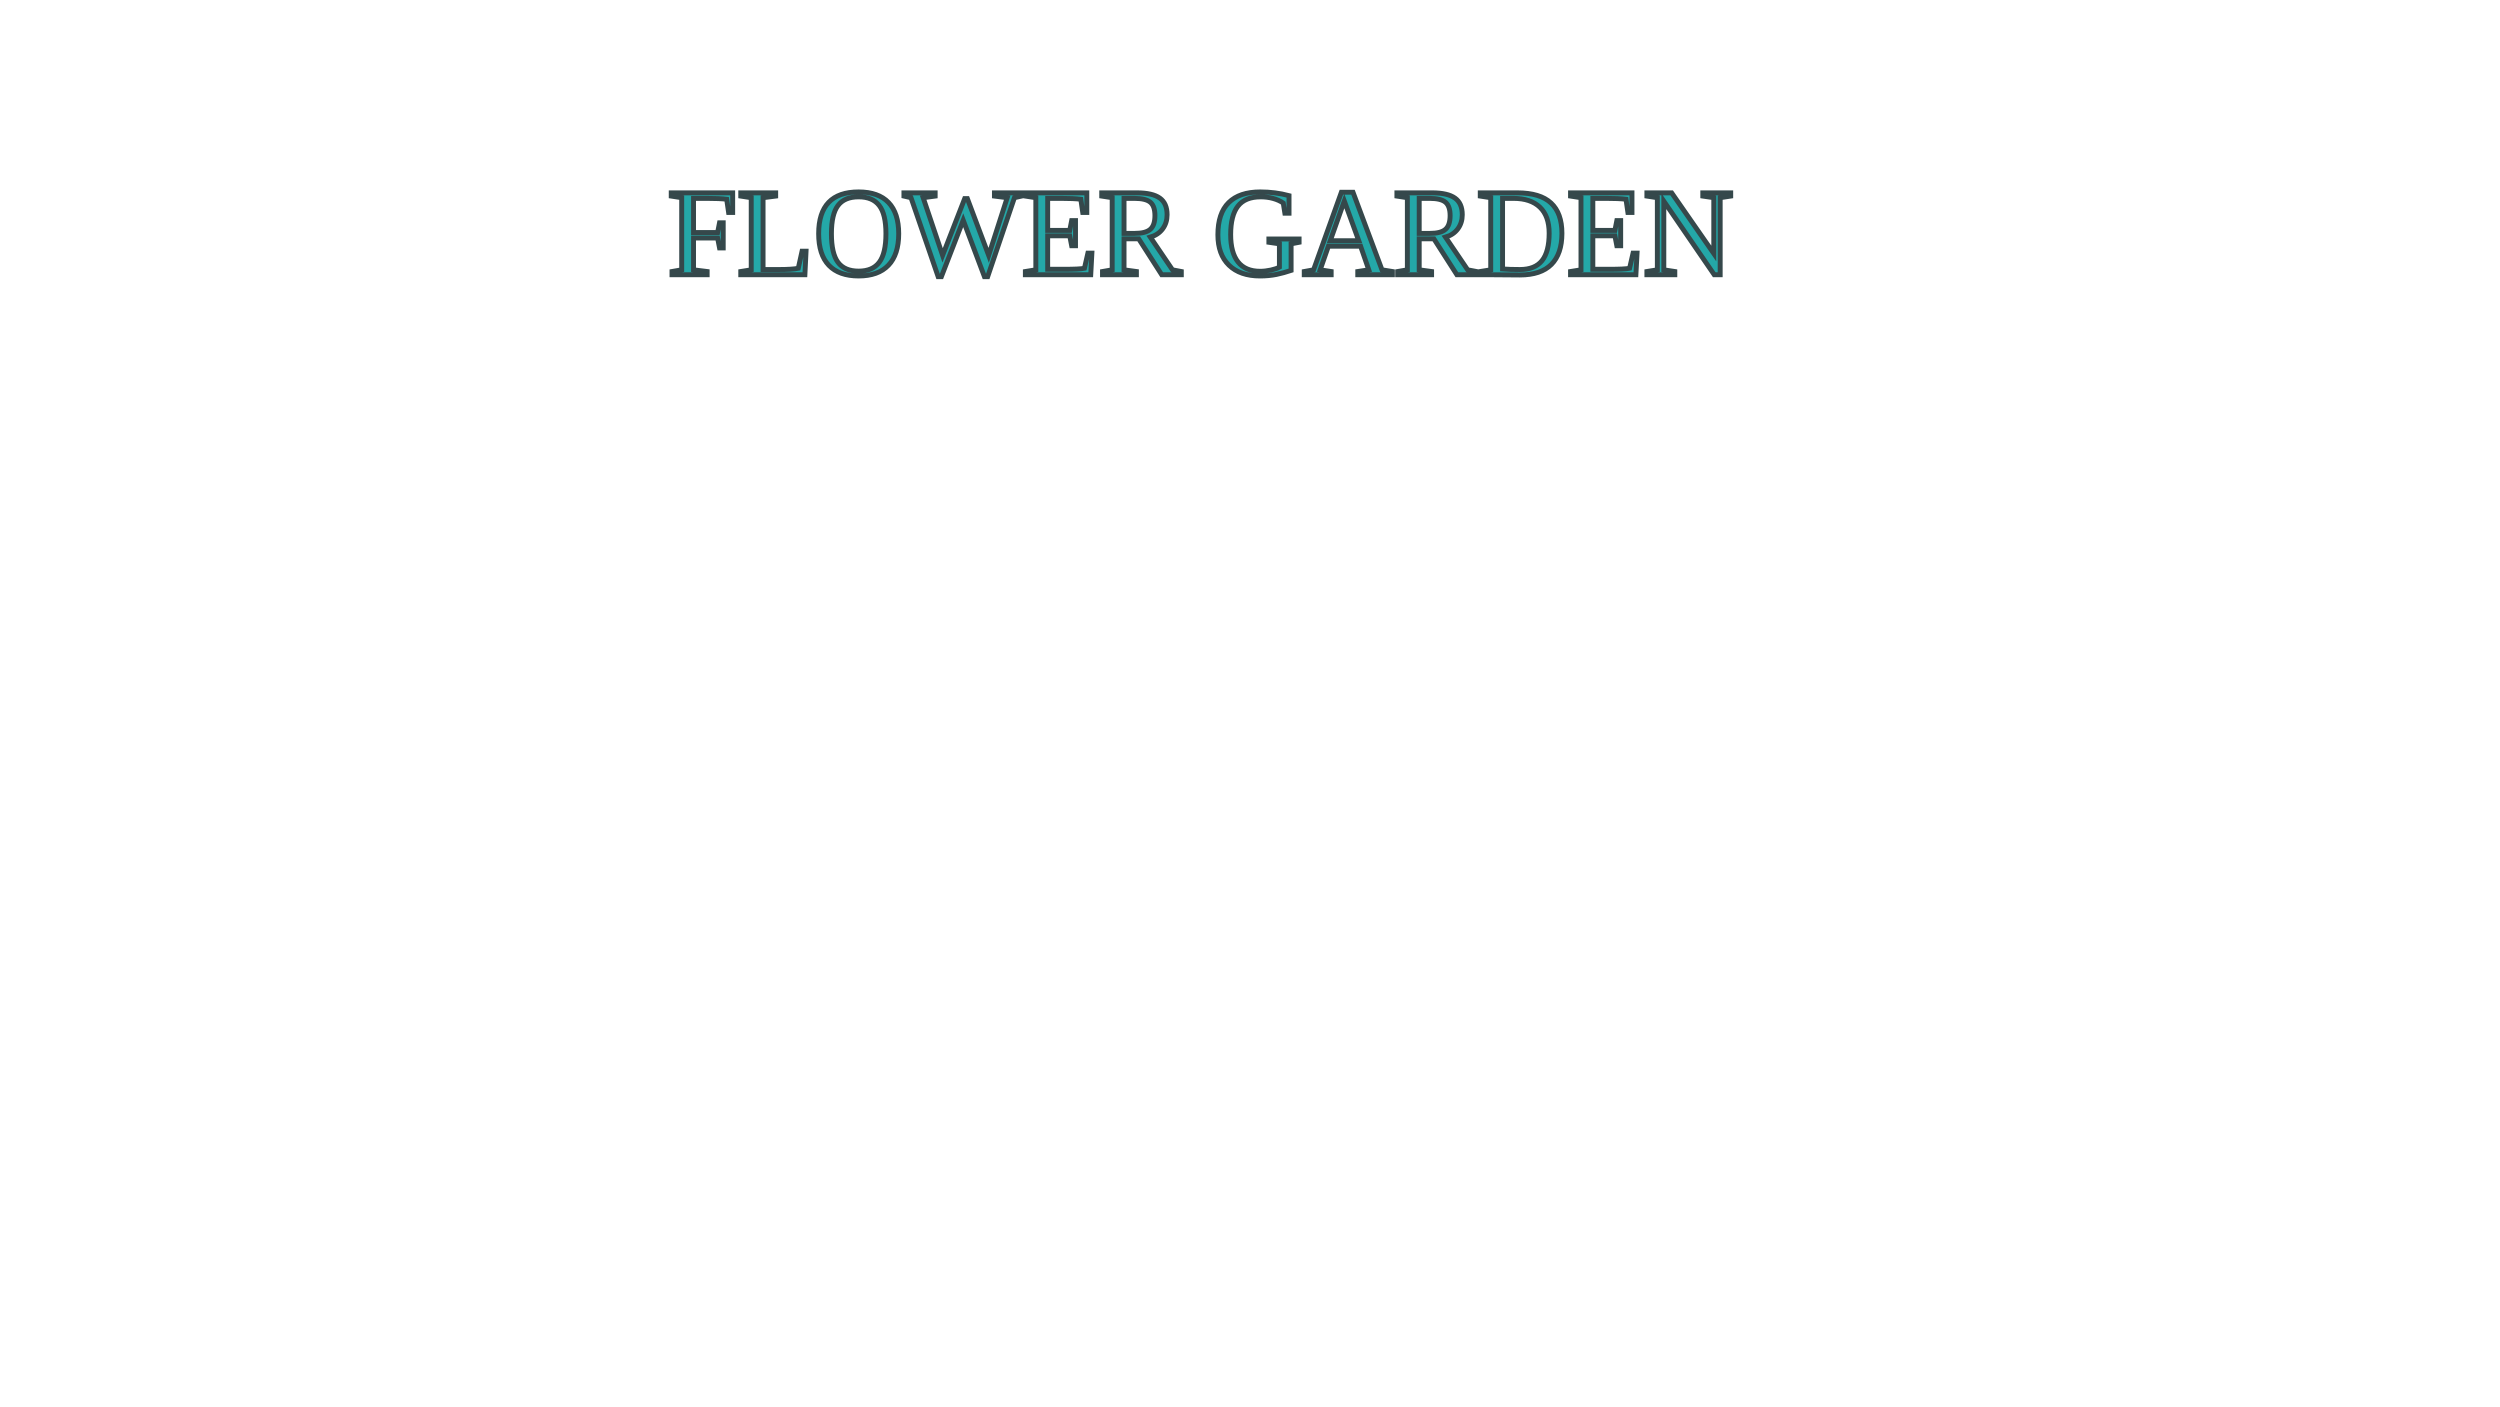
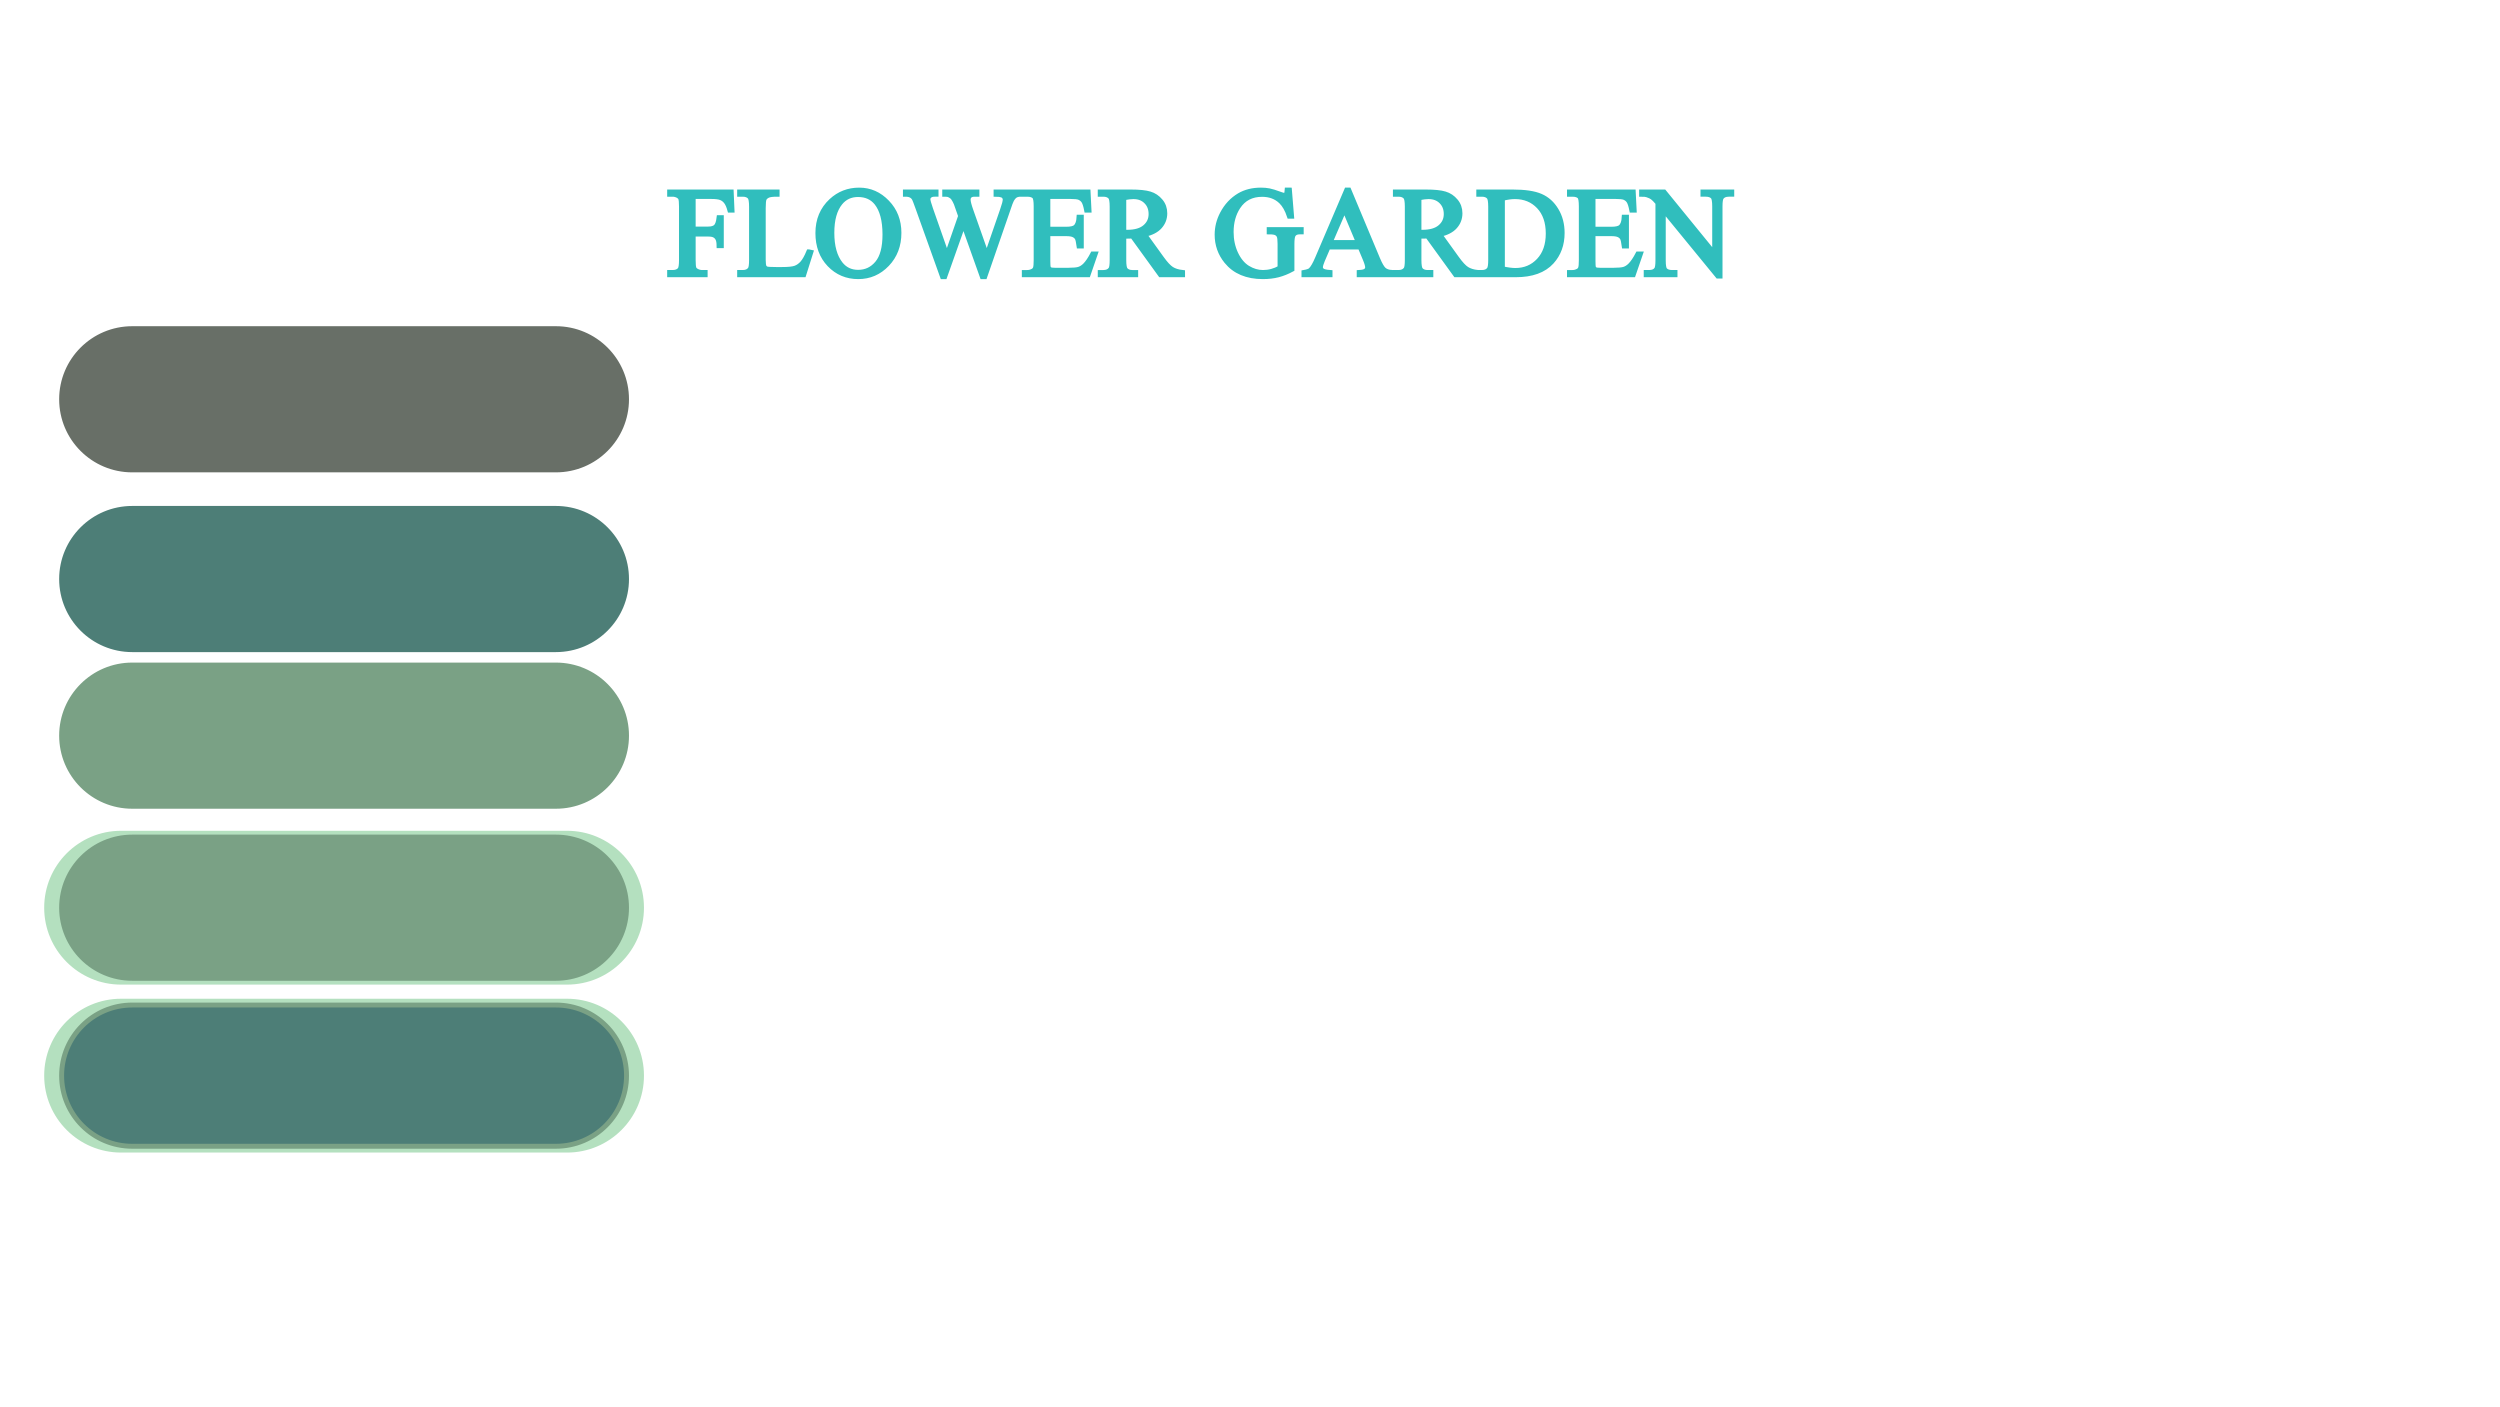
<svg xmlns="http://www.w3.org/2000/svg" width="1920" height="1080" viewBox="0 0 508 285.75" version="1.1" id="svg1">
  <defs id="defs1">
    </defs>
  <g id="layer1">
-     <text xml:space="preserve" style="font-size:25.4px;fill:#24a8a8;fill-opacity:1;stroke:#35484b;stroke-width:1;stroke-dasharray:none" x="135.659" y="55.829" id="text16">
-       <tspan id="tspan16" style="font-style:normal;font-variant:normal;font-weight:normal;font-stretch:normal;font-size:25.4px;font-family:'Times New Roman';-inkscape-font-specification:'Times New Roman, ';fill:#24a8a8;stroke:#35484b;stroke-width:1;stroke-dasharray:none" x="135.659" y="55.829">FLOWER GARDEN</tspan>
+     <rect style="fill:#b4e0bf;fill-opacity:1;stroke:#b4e0bf;stroke-width:1.053;stroke-dasharray:none" id="rect20" width="120.823" height="30.206" x="9.505" y="169.341" ry="15.103" />
+     <path style="font-size:25.4px;font-family:'Times New Roman';-inkscape-font-specification:'Times New Roman, ';fill:#30bebd;stroke:#30bebd" d="m 140.856,39.929 v 6.61 h 3.063 q 1.054,0 1.538,-0.459 0.496,-0.471 0.657,-1.848 h 0.459 v 5.693 h -0.459 q -0.012,-0.98 -0.26,-1.439 -0.236,-0.459 -0.67,-0.682 -0.422,-0.236 -1.265,-0.236 h -3.063 v 5.283 q 0,1.277 0.161,1.687 0.124,0.31 0.521,0.533 0.546,0.298 1.141,0.298 h 0.608 v 0.459 h -7.218 v -0.459 h 0.595 q 1.042,0 1.513,-0.608 0.298,-0.397 0.298,-1.91 V 41.988 q 0,-1.277 -0.161,-1.687 -0.124,-0.31 -0.508,-0.533 -0.533,-0.298 -1.141,-0.298 h -0.595 v -0.459 h 12.514 l 0.161,3.696 h -0.434 q -0.322,-1.178 -0.757,-1.724 -0.422,-0.558 -1.054,-0.806 -0.62,-0.248 -1.935,-0.248 z m 23.49,11.249 0.409,0.087 -1.439,4.564 h -13.022 v -0.459 h 0.633 q 1.067,0 1.525,-0.695 0.26,-0.397 0.26,-1.836 V 41.988 q 0,-1.575 -0.347,-1.972 -0.484,-0.546 -1.439,-0.546 h -0.633 v -0.459 h 7.615 v 0.459 q -1.339,-0.012 -1.885,0.248 -0.533,0.26 -0.732,0.657 -0.198,0.397 -0.198,1.898 v 10.567 q 0,1.029 0.198,1.414 0.149,0.26 0.459,0.384 0.31,0.124 1.935,0.124 h 1.228 q 1.935,0 2.716,-0.285 0.781,-0.285 1.426,-1.005 0.645,-0.732 1.29,-2.294 z m 10.244,-12.551 q 3.274,0 5.668,2.493 2.406,2.48 2.406,6.201 0,3.832 -2.418,6.362 -2.418,2.53 -5.854,2.53 -3.473,0 -5.842,-2.468 -2.356,-2.468 -2.356,-6.387 0,-4.006 2.729,-6.536 2.369,-2.195 5.668,-2.195 z m -0.236,0.905 q -2.257,0 -3.621,1.674 -1.699,2.084 -1.699,6.102 0,4.118 1.761,6.338 1.352,1.687 3.572,1.687 2.369,0 3.907,-1.848 1.55,-1.848 1.55,-5.829 0,-4.316 -1.699,-6.437 -1.364,-1.687 -3.77,-1.687 z m 33.065,-0.521 v 0.459 q -0.657,0 -1.067,0.236 -0.409,0.236 -0.781,0.881 -0.248,0.434 -0.781,2.071 l -4.688,13.556 h -0.496 l -3.832,-10.753 -3.808,10.753 h -0.446 L 186.521,42.248 q -0.558,-1.563 -0.707,-1.848 -0.248,-0.471 -0.682,-0.695 -0.422,-0.236 -1.153,-0.236 v -0.459 h 6.226 v 0.459 h -0.298 q -0.657,0 -1.005,0.298 -0.347,0.298 -0.347,0.719 0,0.434 0.546,1.997 l 3.311,9.438 2.791,-8.024 -0.496,-1.414 -0.397,-1.129 q -0.26,-0.62 -0.583,-1.091 -0.161,-0.236 -0.397,-0.397 -0.31,-0.223 -0.62,-0.322 -0.236,-0.074 -0.744,-0.074 v -0.459 h 6.548 v 0.459 h -0.446 q -0.695,0 -1.017,0.298 -0.322,0.298 -0.322,0.806 0,0.633 0.558,2.208 l 3.225,9.141 3.2,-9.265 q 0.546,-1.538 0.546,-2.133 0,-0.285 -0.186,-0.533 -0.174,-0.248 -0.446,-0.347 -0.471,-0.174 -1.228,-0.174 v -0.459 z m 5.507,0.918 v 6.648 h 3.696 q 1.439,0 1.922,-0.434 0.645,-0.571 0.719,-2.009 h 0.459 v 5.854 h -0.459 q -0.174,-1.228 -0.347,-1.575 -0.223,-0.434 -0.732,-0.682 -0.508,-0.248 -1.563,-0.248 h -3.696 v 5.544 q 0,1.116 0.099,1.364 0.099,0.236 0.347,0.384 0.248,0.136 0.943,0.136 h 2.853 q 1.426,0 2.071,-0.198 0.645,-0.198 1.24,-0.781 0.769,-0.769 1.575,-2.319 h 0.496 l -1.451,4.217 h -12.96 v -0.459 h 0.595 q 0.595,0 1.129,-0.285 0.397,-0.198 0.533,-0.595 0.149,-0.397 0.149,-1.625 V 41.938 q 0,-1.6 -0.322,-1.972 -0.446,-0.496 -1.488,-0.496 h -0.595 v -0.459 h 12.96 l 0.186,3.683 h -0.484 q -0.26,-1.327 -0.583,-1.823 -0.31,-0.496 -0.93,-0.757 -0.496,-0.186 -1.749,-0.186 z m 27.372,15.9 h -4.49 l -5.693,-7.863 q -0.633,0.025 -1.029,0.025 -0.161,0 -0.347,0 -0.186,-0.012 -0.384,-0.025 v 4.887 q 0,1.587 0.347,1.972 0.471,0.546 1.414,0.546 h 0.657 v 0.459 h -7.206 v -0.459 h 0.633 q 1.067,0 1.525,-0.695 0.26,-0.384 0.26,-1.823 V 41.988 q 0,-1.587 -0.347,-1.972 -0.484,-0.546 -1.439,-0.546 h -0.633 v -0.459 h 6.127 q 2.679,0 3.944,0.397 1.277,0.384 2.158,1.439 0.893,1.042 0.893,2.493 0,1.55 -1.017,2.691 -1.005,1.141 -3.125,1.612 l 3.473,4.825 q 1.191,1.662 2.046,2.208 0.856,0.546 2.232,0.695 z M 228.354,47.184 q 0.236,0 0.409,0.012 0.174,0 0.285,0 2.406,0 3.621,-1.042 1.228,-1.042 1.228,-2.654 0,-1.575 -0.992,-2.555 -0.98,-0.992 -2.604,-0.992 -0.719,0 -1.947,0.236 z m 33.66,-8.558 0.434,5.308 h -0.434 q -0.657,-1.984 -1.699,-2.989 -1.501,-1.451 -3.857,-1.451 -3.212,0 -4.887,2.542 -1.401,2.146 -1.401,5.11 0,2.406 0.93,4.39 0.93,1.984 2.431,2.915 1.513,0.918 3.101,0.918 0.93,0 1.798,-0.236 0.868,-0.236 1.674,-0.695 v -4.862 q 0,-1.265 -0.198,-1.65 -0.186,-0.397 -0.595,-0.595 -0.397,-0.211 -1.414,-0.211 v -0.471 h 6.511 v 0.471 h -0.31 q -0.967,0 -1.327,0.645 -0.248,0.459 -0.248,1.811 v 5.147 q -1.426,0.769 -2.815,1.129 -1.389,0.36 -3.088,0.36 -4.874,0 -7.404,-3.125 -1.898,-2.344 -1.898,-5.407 0,-2.22 1.067,-4.254 1.265,-2.418 3.473,-3.721 1.848,-1.079 4.366,-1.079 0.918,0 1.662,0.149 0.757,0.149 2.133,0.657 0.695,0.26 0.93,0.26 0.236,0 0.397,-0.211 0.174,-0.223 0.211,-0.856 z m 14.374,11.571 h -6.511 l -1.141,2.654 q -0.422,0.98 -0.422,1.463 0,0.384 0.36,0.682 0.372,0.285 1.587,0.372 v 0.459 h -5.296 v -0.459 q 1.054,-0.186 1.364,-0.484 0.633,-0.595 1.401,-2.418 l 5.916,-13.841 h 0.434 l 5.854,13.99 q 0.707,1.687 1.277,2.195 0.583,0.496 1.612,0.558 v 0.459 h -6.635 v -0.459 q 1.005,-0.05 1.352,-0.335 0.36,-0.285 0.36,-0.695 0,-0.546 -0.496,-1.724 z m -0.347,-0.918 -2.853,-6.796 -2.927,6.796 z m 24.234,6.548 h -4.49 l -5.693,-7.863 q -0.633,0.025 -1.029,0.025 -0.161,0 -0.347,0 -0.186,-0.012 -0.384,-0.025 v 4.887 q 0,1.587 0.347,1.972 0.471,0.546 1.414,0.546 h 0.657 v 0.459 h -7.206 v -0.459 h 0.633 q 1.067,0 1.525,-0.695 0.26,-0.384 0.26,-1.823 V 41.988 q 0,-1.587 -0.347,-1.972 -0.484,-0.546 -1.439,-0.546 h -0.633 v -0.459 h 6.127 q 2.679,0 3.944,0.397 1.277,0.384 2.158,1.439 0.893,1.042 0.893,2.493 0,1.55 -1.017,2.691 -1.005,1.141 -3.125,1.612 l 3.473,4.825 q 1.191,1.662 2.046,2.208 0.856,0.546 2.232,0.695 z M 288.332,47.184 q 0.236,0 0.409,0.012 0.174,0 0.285,0 2.406,0 3.621,-1.042 1.228,-1.042 1.228,-2.654 0,-1.575 -0.992,-2.555 -0.98,-0.992 -2.604,-0.992 -0.719,0 -1.947,0.236 z m 12.154,8.644 v -0.459 h 0.633 q 1.067,0 1.513,-0.682 0.273,-0.409 0.273,-1.836 V 41.988 q 0,-1.575 -0.347,-1.972 -0.484,-0.546 -1.439,-0.546 h -0.633 v -0.459 h 6.846 q 3.77,0 5.73,0.856 1.972,0.856 3.163,2.853 1.203,1.997 1.203,4.614 0,3.51 -2.133,5.866 -2.394,2.629 -7.293,2.629 z m 4.8,-1.215 q 1.575,0.347 2.642,0.347 2.877,0 4.775,-2.022 1.898,-2.022 1.898,-5.482 0,-3.485 -1.898,-5.494 -1.898,-2.009 -4.874,-2.009 -1.116,0 -2.542,0.36 z m 18.417,-14.684 v 6.648 h 3.696 q 1.439,0 1.922,-0.434 0.645,-0.571 0.719,-2.009 h 0.459 v 5.854 h -0.459 q -0.174,-1.228 -0.347,-1.575 -0.223,-0.434 -0.732,-0.682 -0.508,-0.248 -1.563,-0.248 h -3.696 v 5.544 q 0,1.116 0.099,1.364 0.099,0.236 0.347,0.384 0.248,0.136 0.943,0.136 h 2.853 q 1.426,0 2.071,-0.198 0.645,-0.198 1.24,-0.781 0.769,-0.769 1.575,-2.319 h 0.496 l -1.451,4.217 h -12.96 v -0.459 h 0.595 q 0.595,0 1.129,-0.285 0.397,-0.198 0.533,-0.595 0.149,-0.397 0.149,-1.625 V 41.938 q 0,-1.6 -0.322,-1.972 -0.446,-0.496 -1.488,-0.496 h -0.595 v -0.459 h 12.96 l 0.186,3.683 h -0.484 q -0.26,-1.327 -0.583,-1.823 -0.31,-0.496 -0.93,-0.757 -0.496,-0.186 -1.749,-0.186 z m 9.872,-0.918 h 4.564 l 10.282,12.613 v -9.699 q 0,-1.55 -0.347,-1.935 -0.459,-0.521 -1.451,-0.521 h -0.583 v -0.459 h 5.854 v 0.459 h -0.595 q -1.067,0 -1.513,0.645 -0.273,0.397 -0.273,1.811 v 14.176 h -0.446 l -11.088,-13.543 v 10.356 q 0,1.55 0.335,1.935 0.471,0.521 1.451,0.521 h 0.595 v 0.459 h -5.854 v -0.459 h 0.583 q 1.079,0 1.525,-0.645 0.273,-0.397 0.273,-1.811 v -11.695 q -0.732,-0.856 -1.116,-1.129 -0.372,-0.273 -1.104,-0.508 -0.36,-0.112 -1.091,-0.112 z" id="text16" aria-label="FLOWER GARDEN" />
+     <text xml:space="preserve" style="font-size:25.4px;fill:#51a45c;fill-opacity:1;stroke:#51a45c;stroke-width:1;stroke-dasharray:none" x="114.788" y="-38.611" id="text17">
+       <tspan id="tspan17" style="font-style:normal;font-variant:normal;font-weight:normal;font-stretch:normal;font-size:25.4px;font-family:'Times New Roman';-inkscape-font-specification:'Times New Roman, ';fill:#51a45c;stroke:#51a45c;stroke-width:1;stroke-dasharray:none" x="114.788" y="-38.611">FLOWER GARDEN</tspan>
    </text>
+     <rect style="fill:#4d7e77;fill-opacity:1;stroke:#4d7e77;stroke-width:1;stroke-dasharray:none" id="rect17" width="114.788" height="28.697" x="12.522" y="103.31" ry="14.349" />
+     <rect style="fill:#7aa185;fill-opacity:1;stroke:#7aa185;stroke-width:1;stroke-dasharray:none" id="rect18" width="114.788" height="28.697" x="12.522" y="135.137" ry="14.349" />
+     <rect style="fill:#7aa185;fill-opacity:1;stroke:#7aa185;stroke-width:1;stroke-dasharray:none" id="rect19" width="114.788" height="28.697" x="12.522" y="170.096" ry="14.349" />
+     <rect style="fill:#b4e0bf;fill-opacity:1;stroke:#b4e0bf;stroke-width:1.053;stroke-dasharray:none" id="rect21" width="120.823" height="30.206" x="9.505" y="203.469" ry="15.103" />
+     <rect style="fill:#4d7e77;fill-opacity:1;stroke:#7aa185;stroke-width:1;stroke-dasharray:none" id="rect22" width="114.788" height="28.697" x="12.522" y="204.223" ry="14.349" />
+     <rect style="fill:#686f67;fill-opacity:1;stroke:#686f67;stroke-width:1;stroke-dasharray:none" id="rect23" width="114.788" height="28.697" x="12.522" y="66.786" ry="14.349" />
  </g>
</svg>
